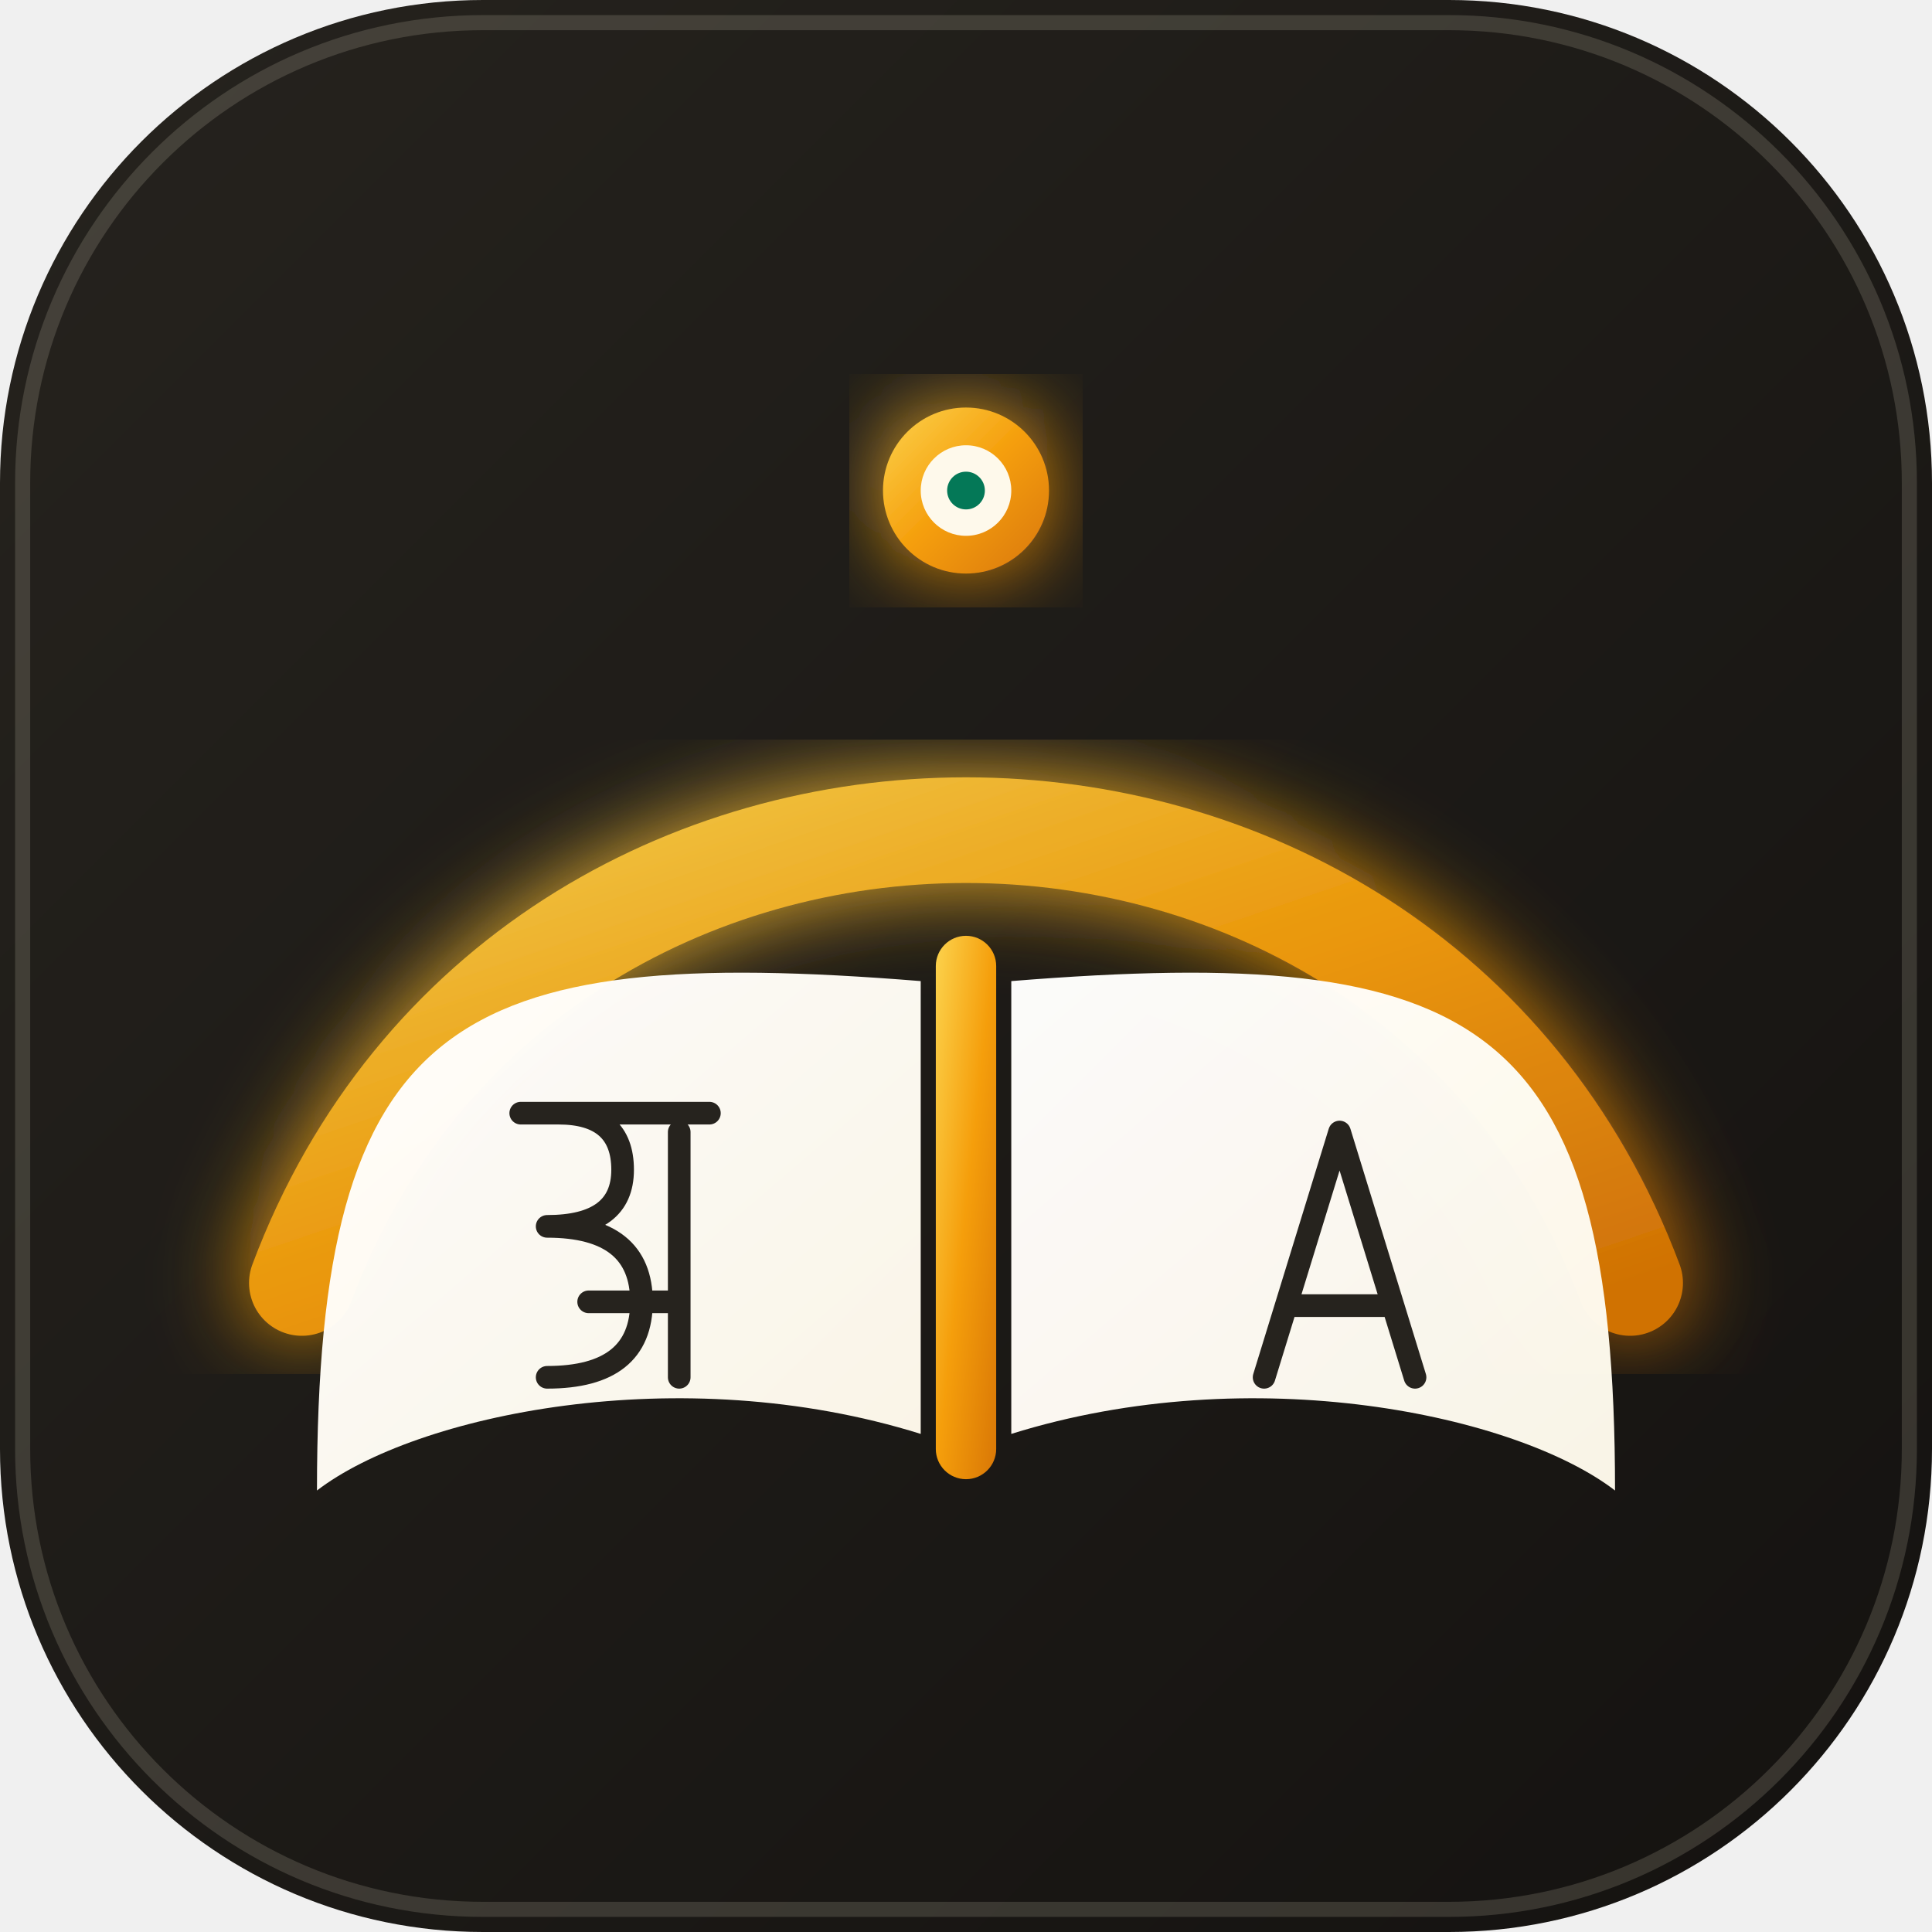
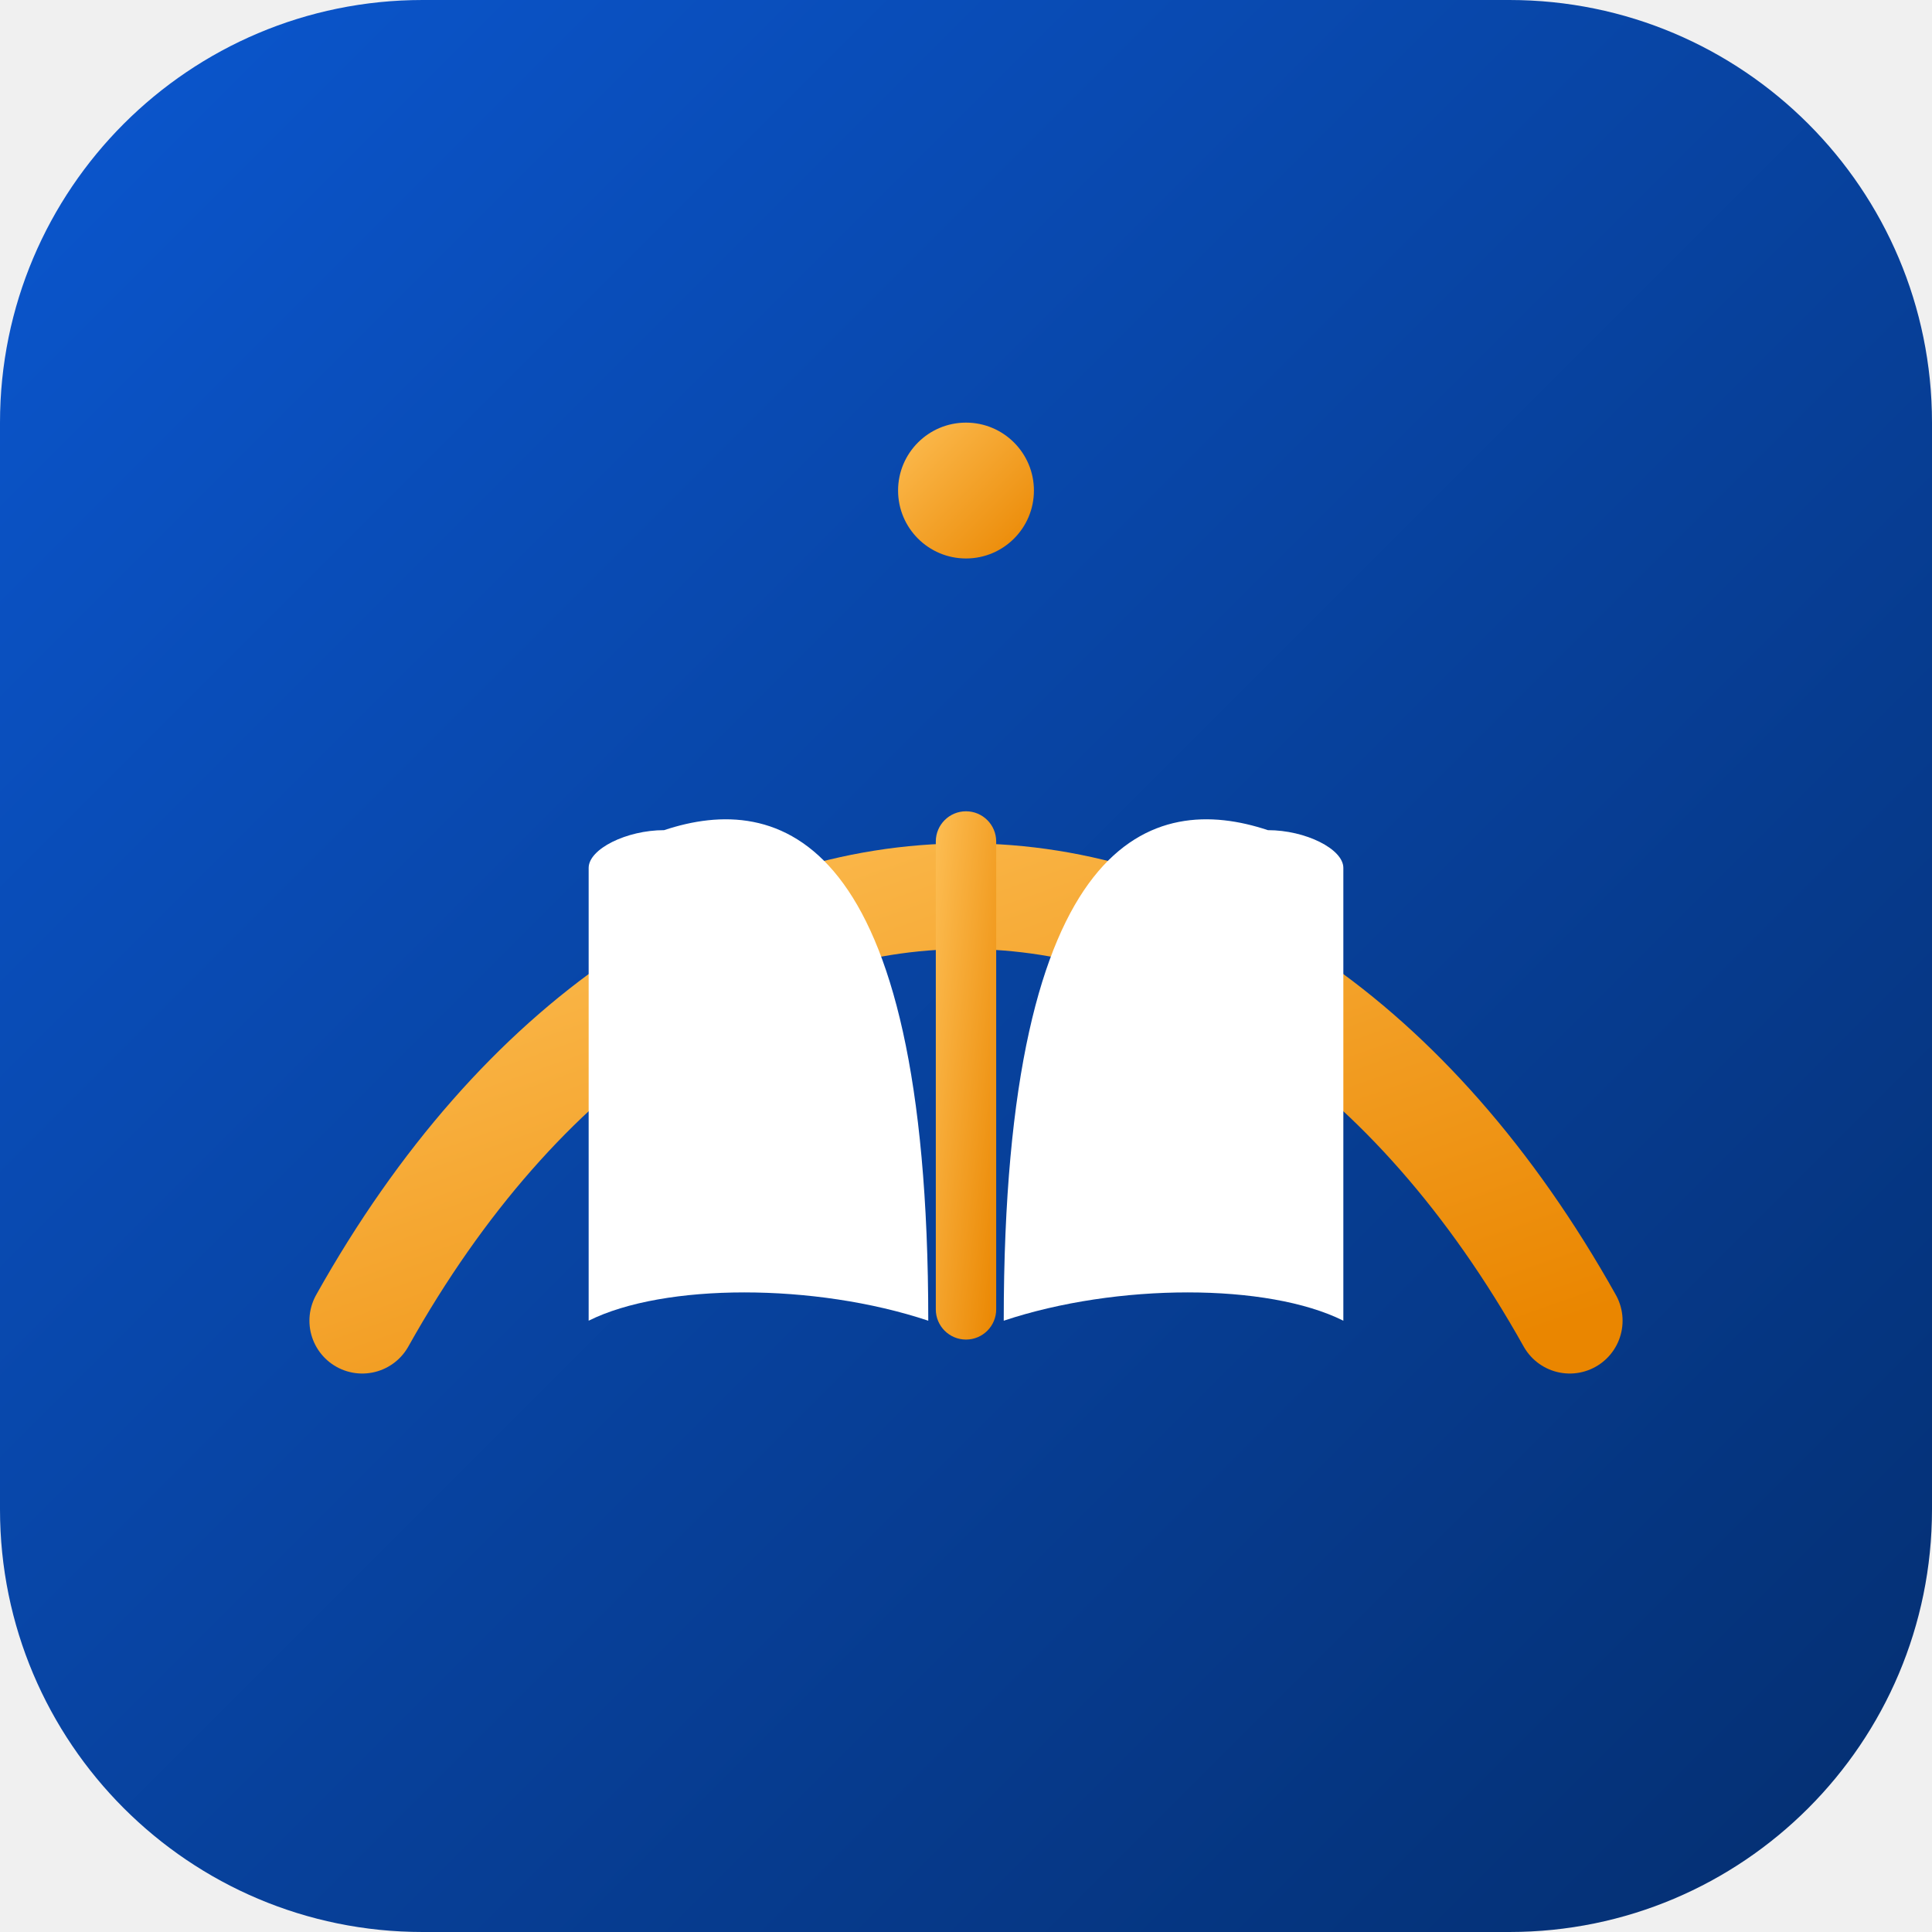
<svg xmlns="http://www.w3.org/2000/svg" viewBox="0 0 512 512" width="512" height="512">
  <defs>
-     <linearGradient id="akshar-bg-512" x1="0%" y1="0%" x2="100%" y2="100%">
-       <stop offset="0%" stop-color="#26231E" />
-       <stop offset="100%" stop-color="#141210" />
+     <linearGradient id="bg-grad" x1="0%" y1="0%" x2="100%" y2="100%">
+       <stop offset="0%" stop-color="#0b57d0" />
+       <stop offset="100%" stop-color="#042e6f" />
    </linearGradient>
-     <linearGradient id="akshar-gold-512" x1="0%" y1="0%" x2="100%" y2="100%">
-       <stop offset="0%" stop-color="#FCD34D" />
-       <stop offset="50%" stop-color="#F59E0B" />
-       <stop offset="100%" stop-color="#D97706" />
+     <linearGradient id="accent-grad" x1="0%" y1="0%" x2="100%" y2="100%">
+       <stop offset="0%" stop-color="#fdbe54" />
+       <stop offset="100%" stop-color="#ea8600" />
    </linearGradient>
-     <linearGradient id="akshar-cream-512" x1="0%" y1="0%" x2="100%" y2="100%">
-       <stop offset="0%" stop-color="#FFFFFF" />
-       <stop offset="100%" stop-color="#FEF9EB" />
-     </linearGradient>
-     <filter id="glow-512" x="-20%" y="-20%" width="140%" height="140%">
-       <feGaussianBlur stdDeviation="12" result="blur" />
-       <feComposite in="SourceGraphic" in2="blur" operator="over" />
-     </filter>
  </defs>
-   <rect width="512" height="512" rx="128" fill="url(#akshar-bg-512)" />
-   <rect x="6" y="6" width="500" height="500" rx="122" fill="none" stroke="#FAF1DA" stroke-width="4" stroke-opacity="0.15" />
-   <path d="M 80 340 C 140 180, 372 180, 432 340" fill="none" stroke="url(#akshar-gold-512)" stroke-width="28" stroke-linecap="round" filter="url(#glow-512)" opacity="0.95" />
-   <line x1="160" y1="230" x2="160" y2="350" stroke="url(#akshar-gold-512)" stroke-width="8" stroke-linecap="round" opacity="0.4" />
-   <line x1="208" y1="200" x2="208" y2="360" stroke="url(#akshar-gold-512)" stroke-width="8" stroke-linecap="round" opacity="0.6" />
-   <line x1="256" y1="188" x2="256" y2="366" stroke="url(#akshar-gold-512)" stroke-width="10" stroke-linecap="round" opacity="0.8" />
-   <line x1="304" y1="200" x2="304" y2="360" stroke="url(#akshar-gold-512)" stroke-width="8" stroke-linecap="round" opacity="0.6" />
-   <line x1="352" y1="230" x2="352" y2="350" stroke="url(#akshar-gold-512)" stroke-width="8" stroke-linecap="round" opacity="0.4" />
-   <path d="M 244 380 C 180 360, 110 375, 84 395 C 84 270, 120 250, 244 260 Z" fill="url(#akshar-cream-512)" opacity="0.98" />
-   <path d="M 268 380 C 332 360, 402 375, 428 395 C 428 270, 392 250, 268 260 Z" fill="url(#akshar-cream-512)" opacity="0.98" />
-   <rect x="248" y="248" width="16" height="144" rx="8" fill="url(#akshar-gold-512)" />
-   <path d="M 148 295 Q 165 295 165 310 Q 165 325 145 325 M 145 325 Q 170 325 170 345 Q 170 365 145 365 M 156 345 L 180 345 M 180 300 L 180 365 M 138 295 L 188 295" fill="none" stroke="#26231E" stroke-width="6" stroke-linecap="round" stroke-linejoin="round" />
-   <path d="M 335 365 L 355 300 L 375 365 M 342 346 L 368 346" fill="none" stroke="#26231E" stroke-width="6" stroke-linecap="round" stroke-linejoin="round" />
-   <circle cx="256" cy="130" r="22" fill="url(#akshar-gold-512)" filter="url(#glow-512)" />
-   <circle cx="256" cy="130" r="12" fill="#FEF9EB" />
-   <circle cx="256" cy="130" r="5" fill="#047857" />
+   <rect width="512" height="512" rx="112" fill="url(#bg-grad)" />
+   <path d="M 96 350 C 180 200, 332 200, 416 350" fill="none" stroke="url(#accent-grad)" stroke-width="28" stroke-linecap="round" />
+   <g fill="#ffffff" transform="translate(136, 170) scale(10)">
+     <path d="M 4 5 C 7 4, 11 5, 11 18 C 8 17, 4 17, 2 18 L 2 6 C 2 5.5, 3 5, 4 5 Z" fill="#ffffff" />
+     <path d="M 20 5 C 17 4, 13 5, 13 18 C 16 17, 20 17, 22 18 L 22 6 C 22 5.5, 21 5, 20 5 Z" fill="#ffffff" />
+     <rect x="11.2" y="4.5" width="1.6" height="14" fill="url(#accent-grad)" rx="0.8" />
+   </g>
+   <circle cx="256" cy="130" r="18" fill="url(#accent-grad)" />
</svg>
